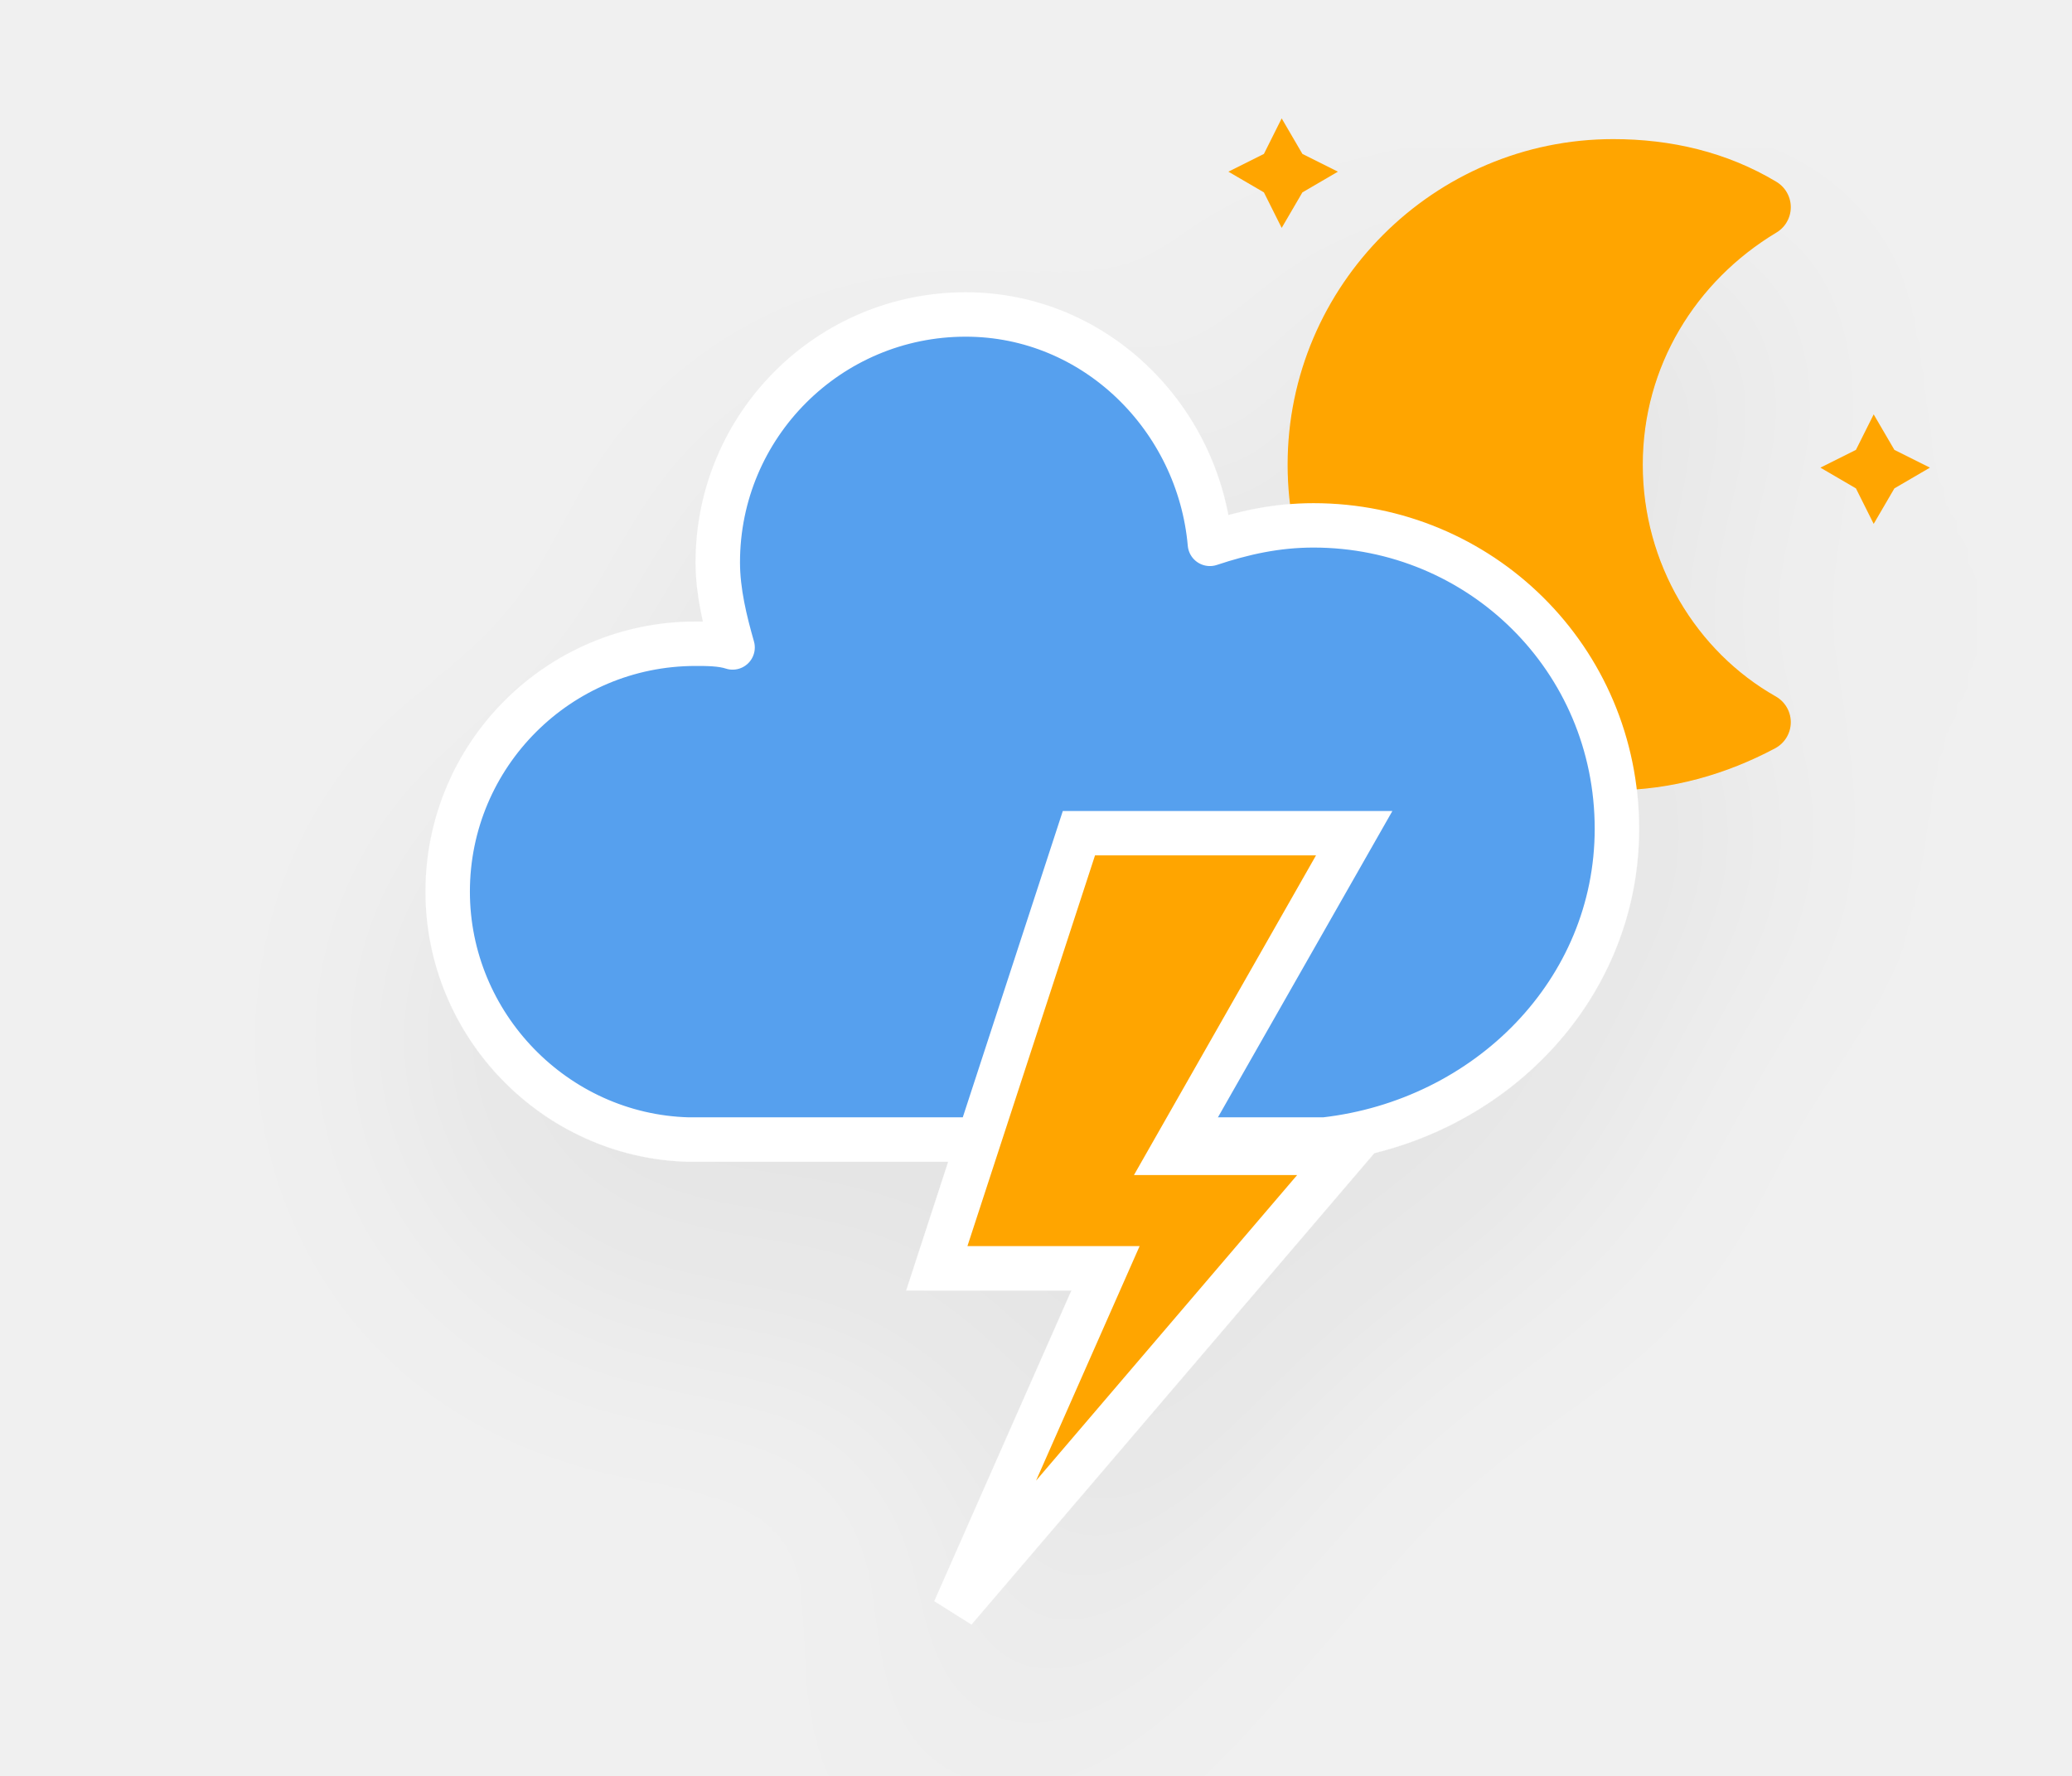
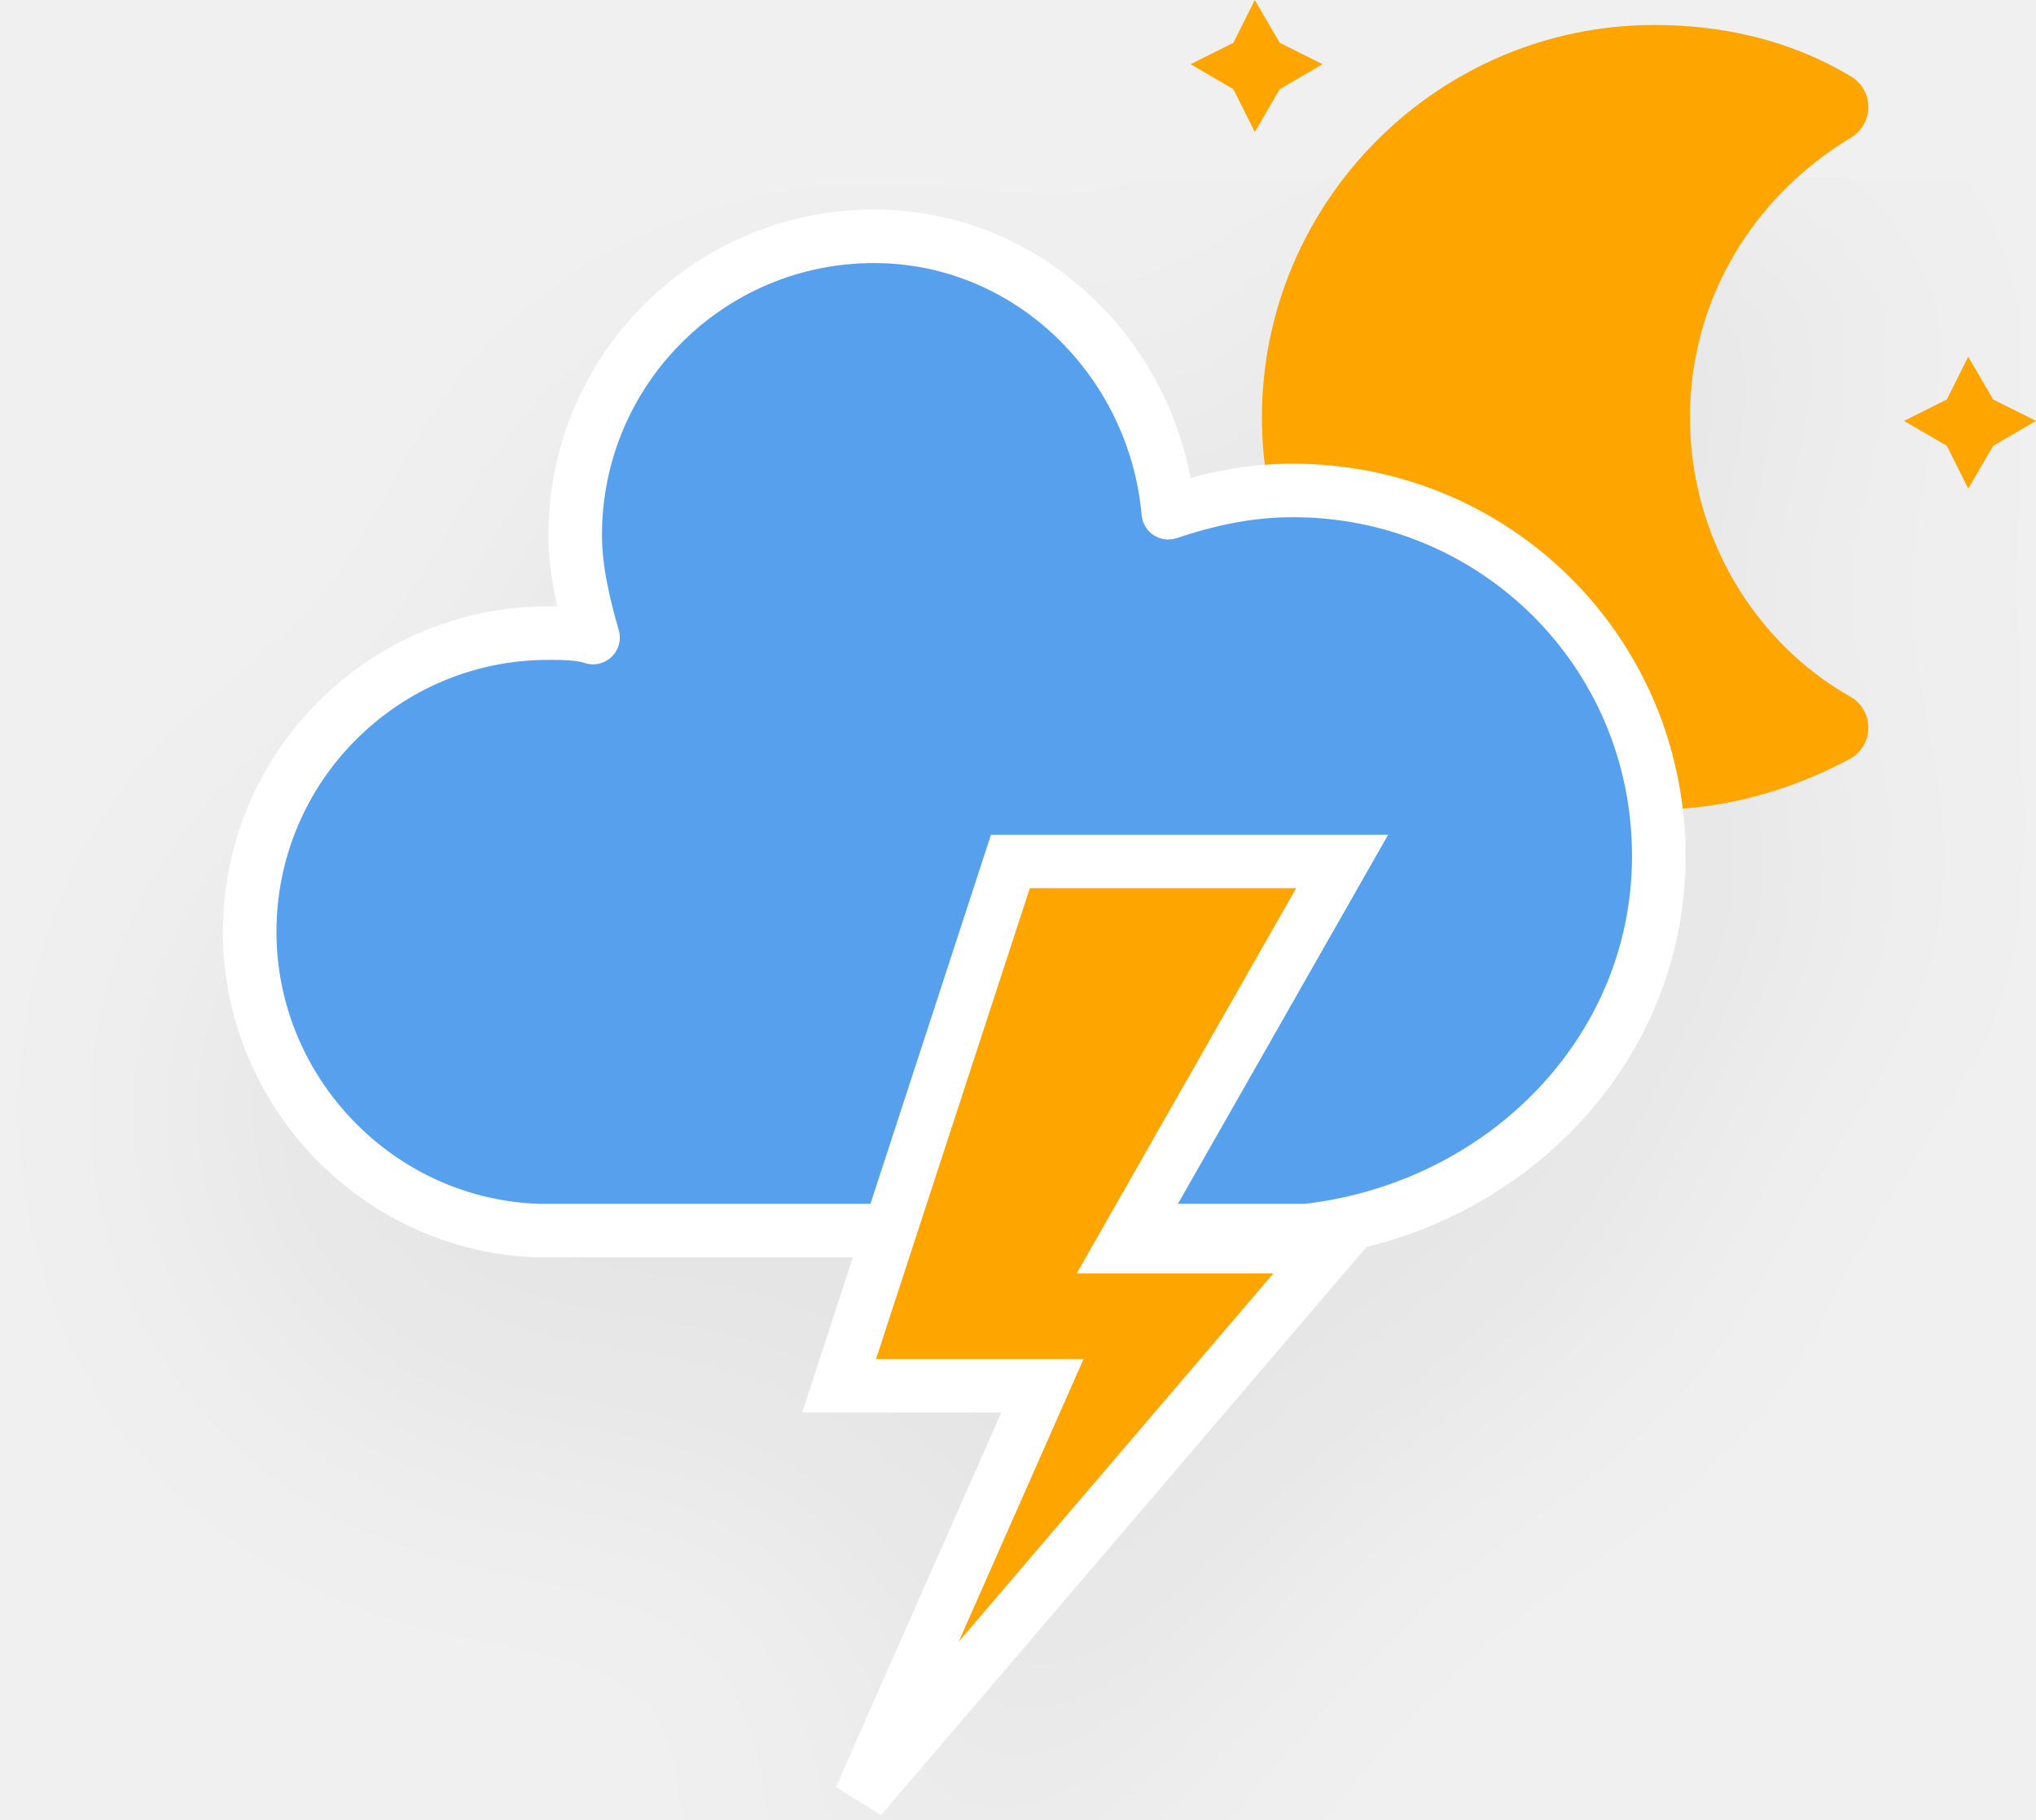
- <svg xmlns="http://www.w3.org/2000/svg" width="56" height="48" version="1.1">
+ <svg xmlns="http://www.w3.org/2000/svg" version="1.1" viewBox="6.5 3.2 45.66 40.82">
  <defs>
    <filter id="blur" x="-.207" y="-.198" width="1.403" height="1.477">
      <feGaussianBlur in="SourceAlpha" stdDeviation="3" />
      <feOffset dx="0" dy="4" result="offsetblur" />
      <feComponentTransfer>
        <feFuncA slope="0.05" type="linear" />
      </feComponentTransfer>
      <feMerge>
        <feMergeNode />
        <feMergeNode in="SourceGraphic" />
      </feMerge>
    </filter>
    <style type="text/css">
      
      /*
** CLOUDS
*/
      @keyframes am-weather-cloud-3 {
        0% {
          -webkit-transform: translate(-5px, 0px);
          -moz-transform: translate(-5px, 0px);
          -ms-transform: translate(-5px, 0px);
          transform: translate(-5px, 0px);
        }

        50% {
          -webkit-transform: translate(10px, 0px);
          -moz-transform: translate(10px, 0px);
          -ms-transform: translate(10px, 0px);
          transform: translate(10px, 0px);
        }

        100% {
          -webkit-transform: translate(-5px, 0px);
          -moz-transform: translate(-5px, 0px);
          -ms-transform: translate(-5px, 0px);
          transform: translate(-5px, 0px);
        }
      }

      .am-weather-cloud-3 {
        -webkit-animation-name: am-weather-cloud-3;
        -moz-animation-name: am-weather-cloud-3;
        animation-name: am-weather-cloud-3;
        -webkit-animation-duration: 7s;
        -moz-animation-duration: 7s;
        animation-duration: 7s;
        -webkit-animation-timing-function: linear;
        -moz-animation-timing-function: linear;
        animation-timing-function: linear;
        -webkit-animation-iteration-count: infinite;
        -moz-animation-iteration-count: infinite;
        animation-iteration-count: infinite;
      }

      @keyframes am-weather-cloud-2 {
        0% {
          -webkit-transform: translate(0px, 0px);
          -moz-transform: translate(0px, 0px);
          -ms-transform: translate(0px, 0px);
          transform: translate(0px, 0px);
        }

        50% {
          -webkit-transform: translate(2px, 0px);
          -moz-transform: translate(2px, 0px);
          -ms-transform: translate(2px, 0px);
          transform: translate(2px, 0px);
        }

        100% {
          -webkit-transform: translate(0px, 0px);
          -moz-transform: translate(0px, 0px);
          -ms-transform: translate(0px, 0px);
          transform: translate(0px, 0px);
        }
      }

      .am-weather-cloud-2 {
        -webkit-animation-name: am-weather-cloud-2;
        -moz-animation-name: am-weather-cloud-2;
        animation-name: am-weather-cloud-2;
        -webkit-animation-duration: 3s;
        -moz-animation-duration: 3s;
        animation-duration: 3s;
        -webkit-animation-timing-function: linear;
        -moz-animation-timing-function: linear;
        animation-timing-function: linear;
        -webkit-animation-iteration-count: infinite;
        -moz-animation-iteration-count: infinite;
        animation-iteration-count: infinite;
      }

      /*
** STROKE
*/
      @keyframes am-weather-stroke {
        0% {
          -webkit-transform: translate(0.0px, 0.0px);
          -moz-transform: translate(0.0px, 0.0px);
          -ms-transform: translate(0.0px, 0.0px);
          transform: translate(0.0px, 0.0px);
        }

        2% {
          -webkit-transform: translate(0.3px, 0.0px);
          -moz-transform: translate(0.3px, 0.0px);
          -ms-transform: translate(0.3px, 0.0px);
          transform: translate(0.3px, 0.0px);
        }

        4% {
          -webkit-transform: translate(0.0px, 0.0px);
          -moz-transform: translate(0.0px, 0.0px);
          -ms-transform: translate(0.0px, 0.0px);
          transform: translate(0.0px, 0.0px);
        }

        6% {
          -webkit-transform: translate(0.5px, 0.4px);
          -moz-transform: translate(0.5px, 0.4px);
          -ms-transform: translate(0.5px, 0.4px);
          transform: translate(0.5px, 0.4px);
        }

        8% {
          -webkit-transform: translate(0.0px, 0.0px);
          -moz-transform: translate(0.0px, 0.0px);
          -ms-transform: translate(0.0px, 0.0px);
          transform: translate(0.0px, 0.0px);
        }

        10% {
          -webkit-transform: translate(0.3px, 0.0px);
          -moz-transform: translate(0.3px, 0.0px);
          -ms-transform: translate(0.3px, 0.0px);
          transform: translate(0.3px, 0.0px);
        }

        12% {
          -webkit-transform: translate(0.0px, 0.0px);
          -moz-transform: translate(0.0px, 0.0px);
          -ms-transform: translate(0.0px, 0.0px);
          transform: translate(0.0px, 0.0px);
        }

        14% {
          -webkit-transform: translate(0.3px, 0.0px);
          -moz-transform: translate(0.3px, 0.0px);
          -ms-transform: translate(0.3px, 0.0px);
          transform: translate(0.3px, 0.0px);
        }

        16% {
          -webkit-transform: translate(0.0px, 0.0px);
          -moz-transform: translate(0.0px, 0.0px);
          -ms-transform: translate(0.0px, 0.0px);
          transform: translate(0.0px, 0.0px);
        }

        18% {
          -webkit-transform: translate(0.3px, 0.0px);
          -moz-transform: translate(0.3px, 0.0px);
          -ms-transform: translate(0.3px, 0.0px);
          transform: translate(0.3px, 0.0px);
        }

        20% {
          -webkit-transform: translate(0.0px, 0.0px);
          -moz-transform: translate(0.0px, 0.0px);
          -ms-transform: translate(0.0px, 0.0px);
          transform: translate(0.0px, 0.0px);
        }

        22% {
          -webkit-transform: translate(1px, 0.0px);
          -moz-transform: translate(1px, 0.0px);
          -ms-transform: translate(1px, 0.0px);
          transform: translate(1px, 0.0px);
        }

        24% {
          -webkit-transform: translate(0.0px, 0.0px);
          -moz-transform: translate(0.0px, 0.0px);
          -ms-transform: translate(0.0px, 0.0px);
          transform: translate(0.0px, 0.0px);
        }

        26% {
          -webkit-transform: translate(-1px, 0.0px);
          -moz-transform: translate(-1px, 0.0px);
          -ms-transform: translate(-1px, 0.0px);
          transform: translate(-1px, 0.0px);

        }

        28% {
          -webkit-transform: translate(0.0px, 0.0px);
          -moz-transform: translate(0.0px, 0.0px);
          -ms-transform: translate(0.0px, 0.0px);
          transform: translate(0.0px, 0.0px);
        }

        40% {
          fill: orange;
          -webkit-transform: translate(0.0px, 0.0px);
          -moz-transform: translate(0.0px, 0.0px);
          -ms-transform: translate(0.0px, 0.0px);
          transform: translate(0.0px, 0.0px);
        }

        65% {
          fill: white;
          -webkit-transform: translate(-1px, 5.0px);
          -moz-transform: translate(-1px, 5.0px);
          -ms-transform: translate(-1px, 5.0px);
          transform: translate(-1px, 5.0px);
        }

        61% {
          fill: orange;
        }

        100% {
          -webkit-transform: translate(0.0px, 0.0px);
          -moz-transform: translate(0.0px, 0.0px);
          -ms-transform: translate(0.0px, 0.0px);
          transform: translate(0.0px, 0.0px);
        }
      }

      .am-weather-stroke {
        -webkit-animation-name: am-weather-stroke;
        -moz-animation-name: am-weather-stroke;
        animation-name: am-weather-stroke;
        -webkit-animation-duration: 1.11s;
        -moz-animation-duration: 1.11s;
        animation-duration: 1.11s;
        -webkit-animation-timing-function: linear;
        -moz-animation-timing-function: linear;
        animation-timing-function: linear;
        -webkit-animation-iteration-count: infinite;
        -moz-animation-iteration-count: infinite;
        animation-iteration-count: infinite;
      }
      
    </style>
  </defs>
  <g id="thunder" transform="translate(16,-2)" filter="url(#blur)">
    <g transform="matrix(.8 0 0 .8 16 4)">
      <g class="am-weather-moon-star-1" style="-moz-animation-delay:3s;-moz-animation-duration:5s;-moz-animation-iteration-count:1;-moz-animation-name:am-weather-moon-star-1;-moz-animation-timing-function:linear;-ms-animation-delay:3s;-ms-animation-duration:5s;-ms-animation-iteration-count:1;-ms-animation-name:am-weather-moon-star-1;-ms-animation-timing-function:linear;-webkit-animation-delay:3s;-webkit-animation-duration:5s;-webkit-animation-iteration-count:1;-webkit-animation-name:am-weather-moon-star-1;-webkit-animation-timing-function:linear">
        <polygon points="3.3 1.5 4 2.7 5.2 3.3 4 4 3.3 5.2 2.7 4 1.5 3.3 2.7 2.7" fill="#ffa500" stroke-miterlimit="10" />
      </g>
      <g class="am-weather-moon-star-2" style="-moz-animation-delay:5s;-moz-animation-duration:4s;-moz-animation-iteration-count:1;-moz-animation-name:am-weather-moon-star-2;-moz-animation-timing-function:linear;-ms-animation-delay:5s;-ms-animation-duration:4s;-ms-animation-iteration-count:1;-ms-animation-name:am-weather-moon-star-2;-ms-animation-timing-function:linear;-webkit-animation-delay:5s;-webkit-animation-duration:4s;-webkit-animation-iteration-count:1;-webkit-animation-name:am-weather-moon-star-2;-webkit-animation-timing-function:linear">
        <polygon transform="translate(20,10)" points="3.3 1.5 4 2.7 5.2 3.3 4 4 3.3 5.2 2.7 4 1.5 3.3 2.7 2.7" fill="#ffa500" stroke-miterlimit="10" />
      </g>
      <g class="am-weather-moon" style="-moz-animation-duration:6s;-moz-animation-iteration-count:infinite;-moz-animation-name:am-weather-moon;-moz-animation-timing-function:linear;-moz-transform-origin:12.5px 15.15px 0;-ms-animation-duration:6s;-ms-animation-iteration-count:infinite;-ms-animation-name:am-weather-moon;-ms-animation-timing-function:linear;-ms-transform-origin:12.5px 15.15px 0;-webkit-animation-duration:6s;-webkit-animation-iteration-count:infinite;-webkit-animation-name:am-weather-moon;-webkit-animation-timing-function:linear;-webkit-transform-origin:12.5px 15.15px 0">
        <path d="m14.5 13.2c0-3.7 2-6.9 5-8.7-1.5-0.9-3.2-1.3-5-1.3-5.5 0-10 4.5-10 10s4.5 10 10 10c1.8 0 3.5-0.5 5-1.3-3-1.7-5-5-5-8.7z" fill="#ffa500" stroke="#ffa500" stroke-linejoin="round" stroke-width="2" />
      </g>
    </g>
    <g class="am-weather-cloud-3">
      <path transform="translate(-20,-11)" d="m47.7 35.4c0-4.6-3.7-8.2-8.2-8.2-1 0-1.9 0.2-2.8 0.5-0.3-3.4-3.1-6.2-6.6-6.2-3.7 0-6.7 3-6.7 6.7 0 0.8 0.2 1.6 0.4 2.3-0.3-0.1-0.7-0.1-1-0.1-3.7 0-6.7 3-6.7 6.7 0 3.6 2.9 6.6 6.5 6.7h17.2c4.4-0.5 7.9-4 7.9-8.4z" fill="#57a0ee" stroke="#fff" stroke-linejoin="round" stroke-width="1.2" />
    </g>
    <g class="am-weather-lightning" transform="matrix(1.2,0,0,1.2,-4,28)">
      <polygon class="am-weather-stroke" points="11.1 6.9 14.3 -2.9 20.5 -2.9 16.4 4.3 20.3 4.3 11.5 14.6 14.9 6.9" fill="#ffa500" stroke="#fff" style="-moz-animation-duration:1.11s;-moz-animation-iteration-count:infinite;-moz-animation-name:am-weather-stroke;-moz-animation-timing-function:linear;-webkit-animation-duration:1.11s;-webkit-animation-iteration-count:infinite;-webkit-animation-name:am-weather-stroke;-webkit-animation-timing-function:linear" />
    </g>
  </g>
</svg>
